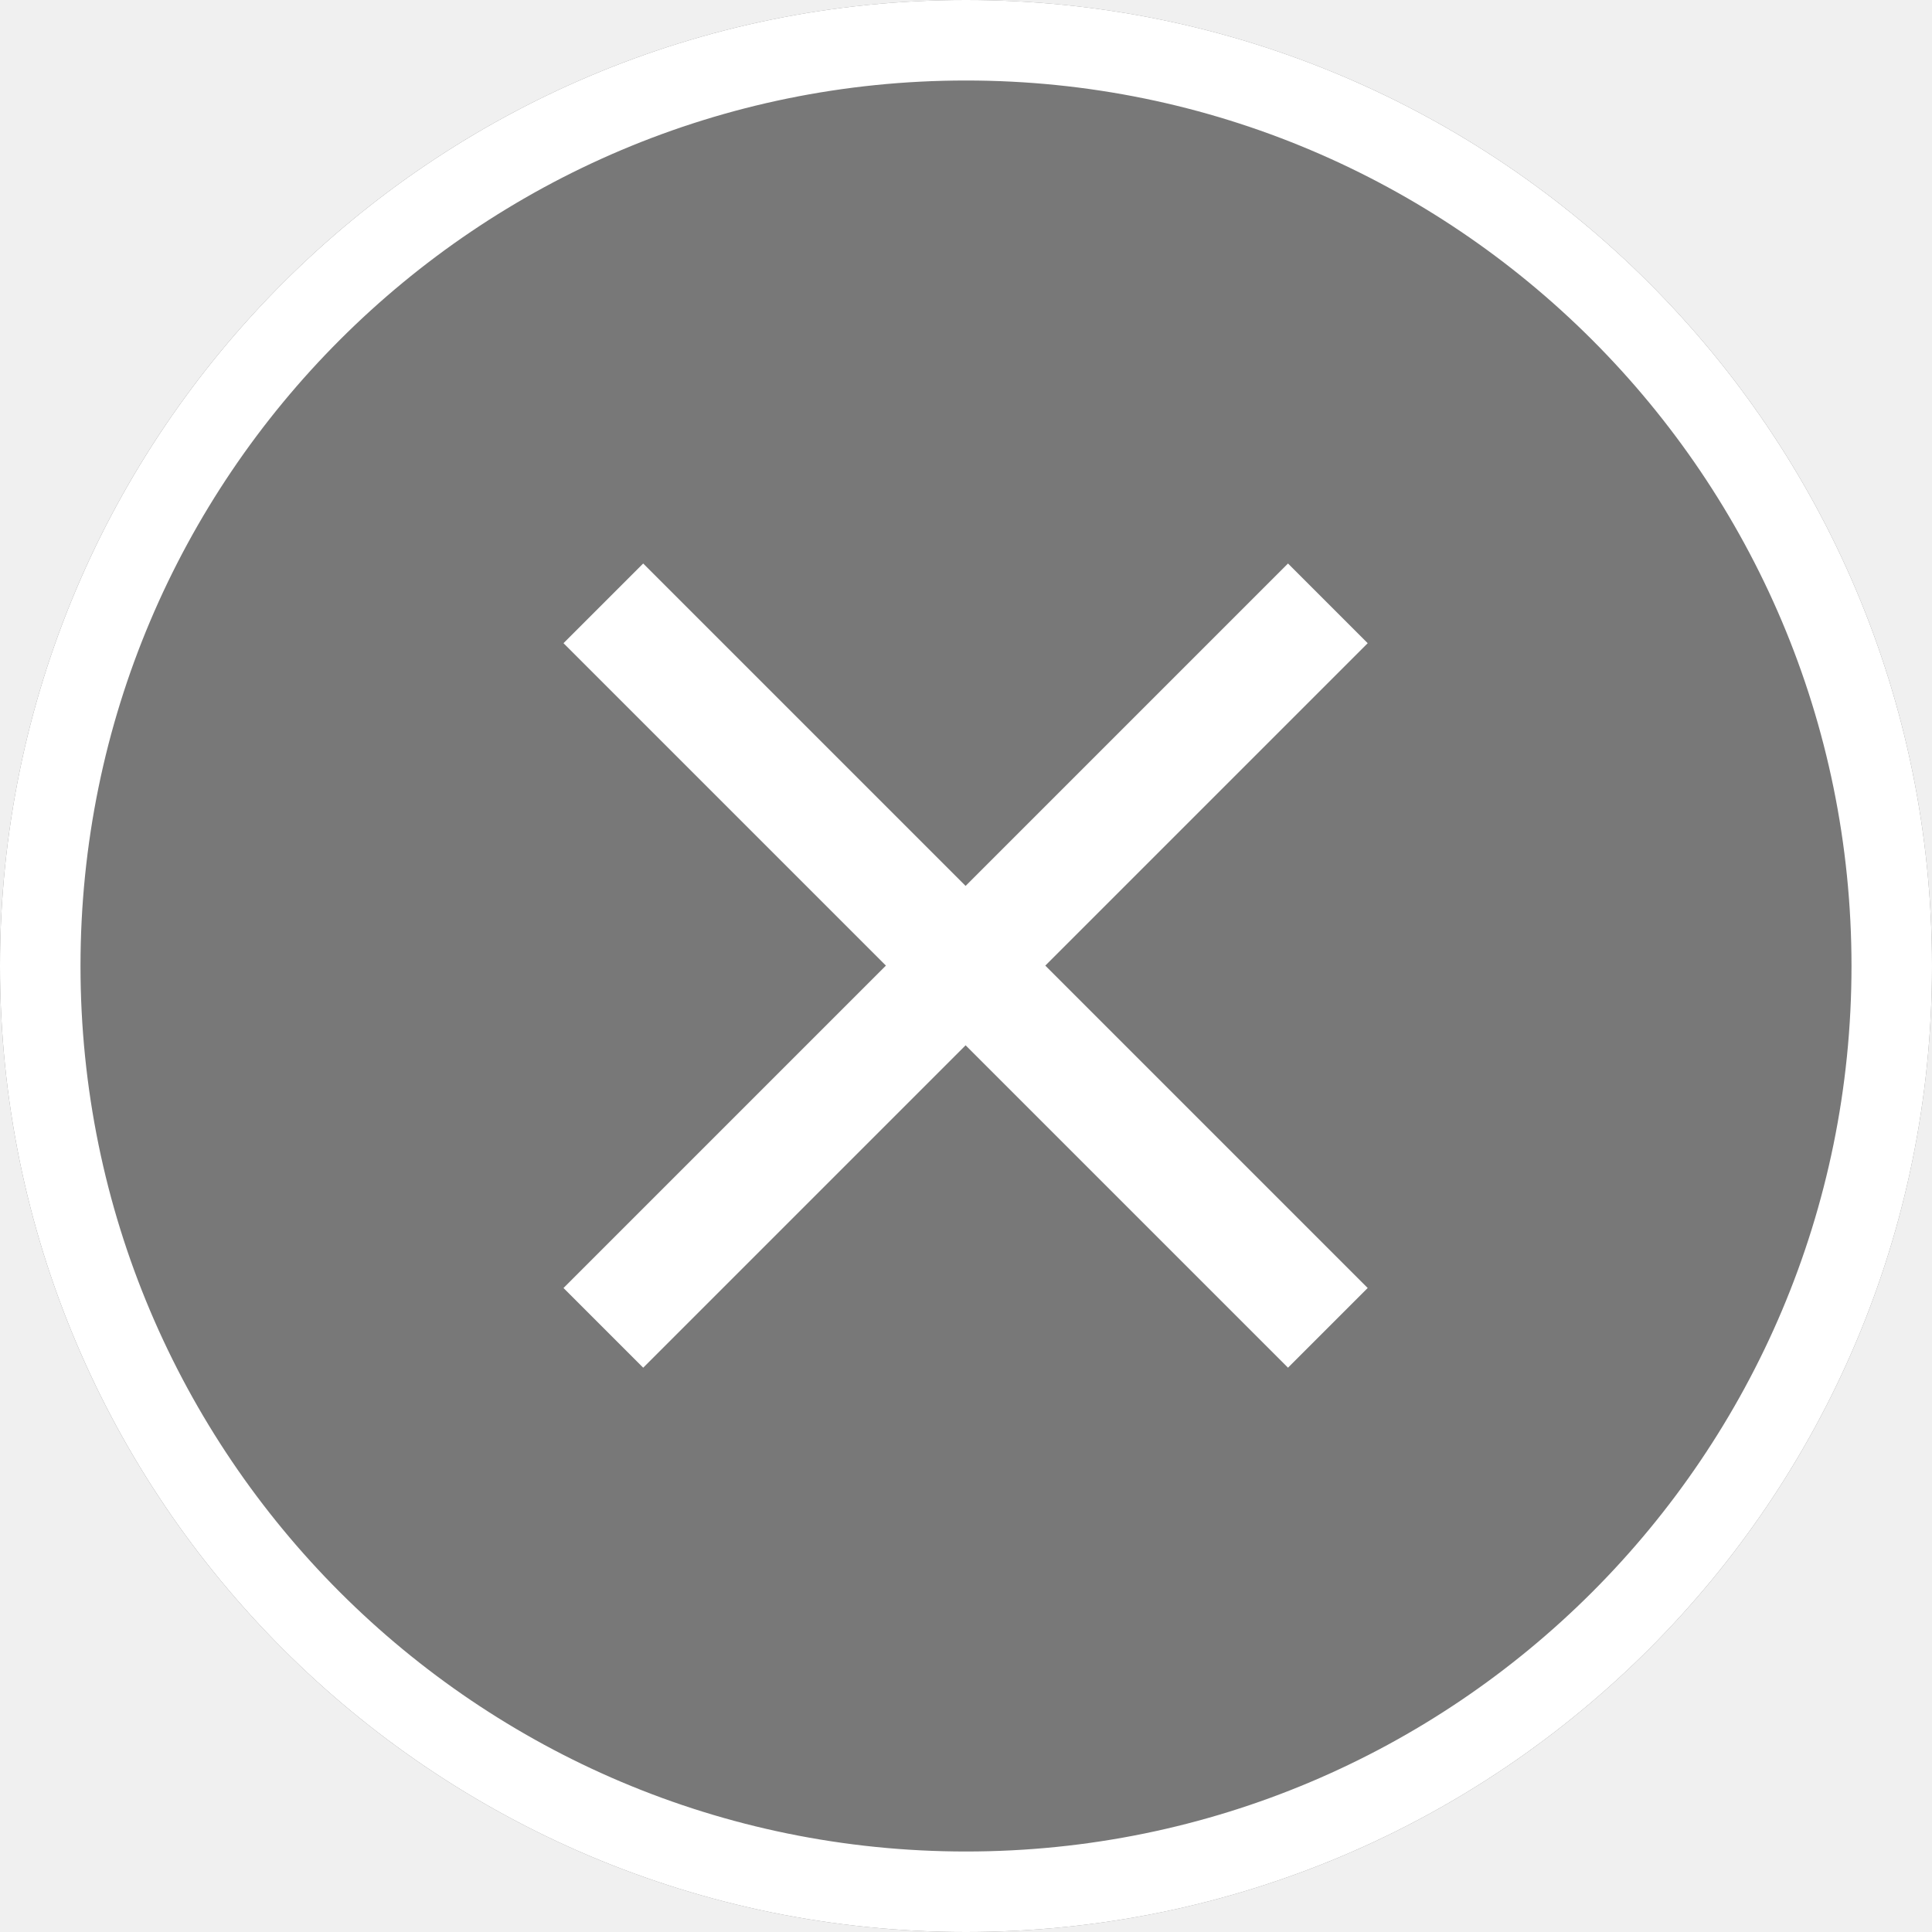
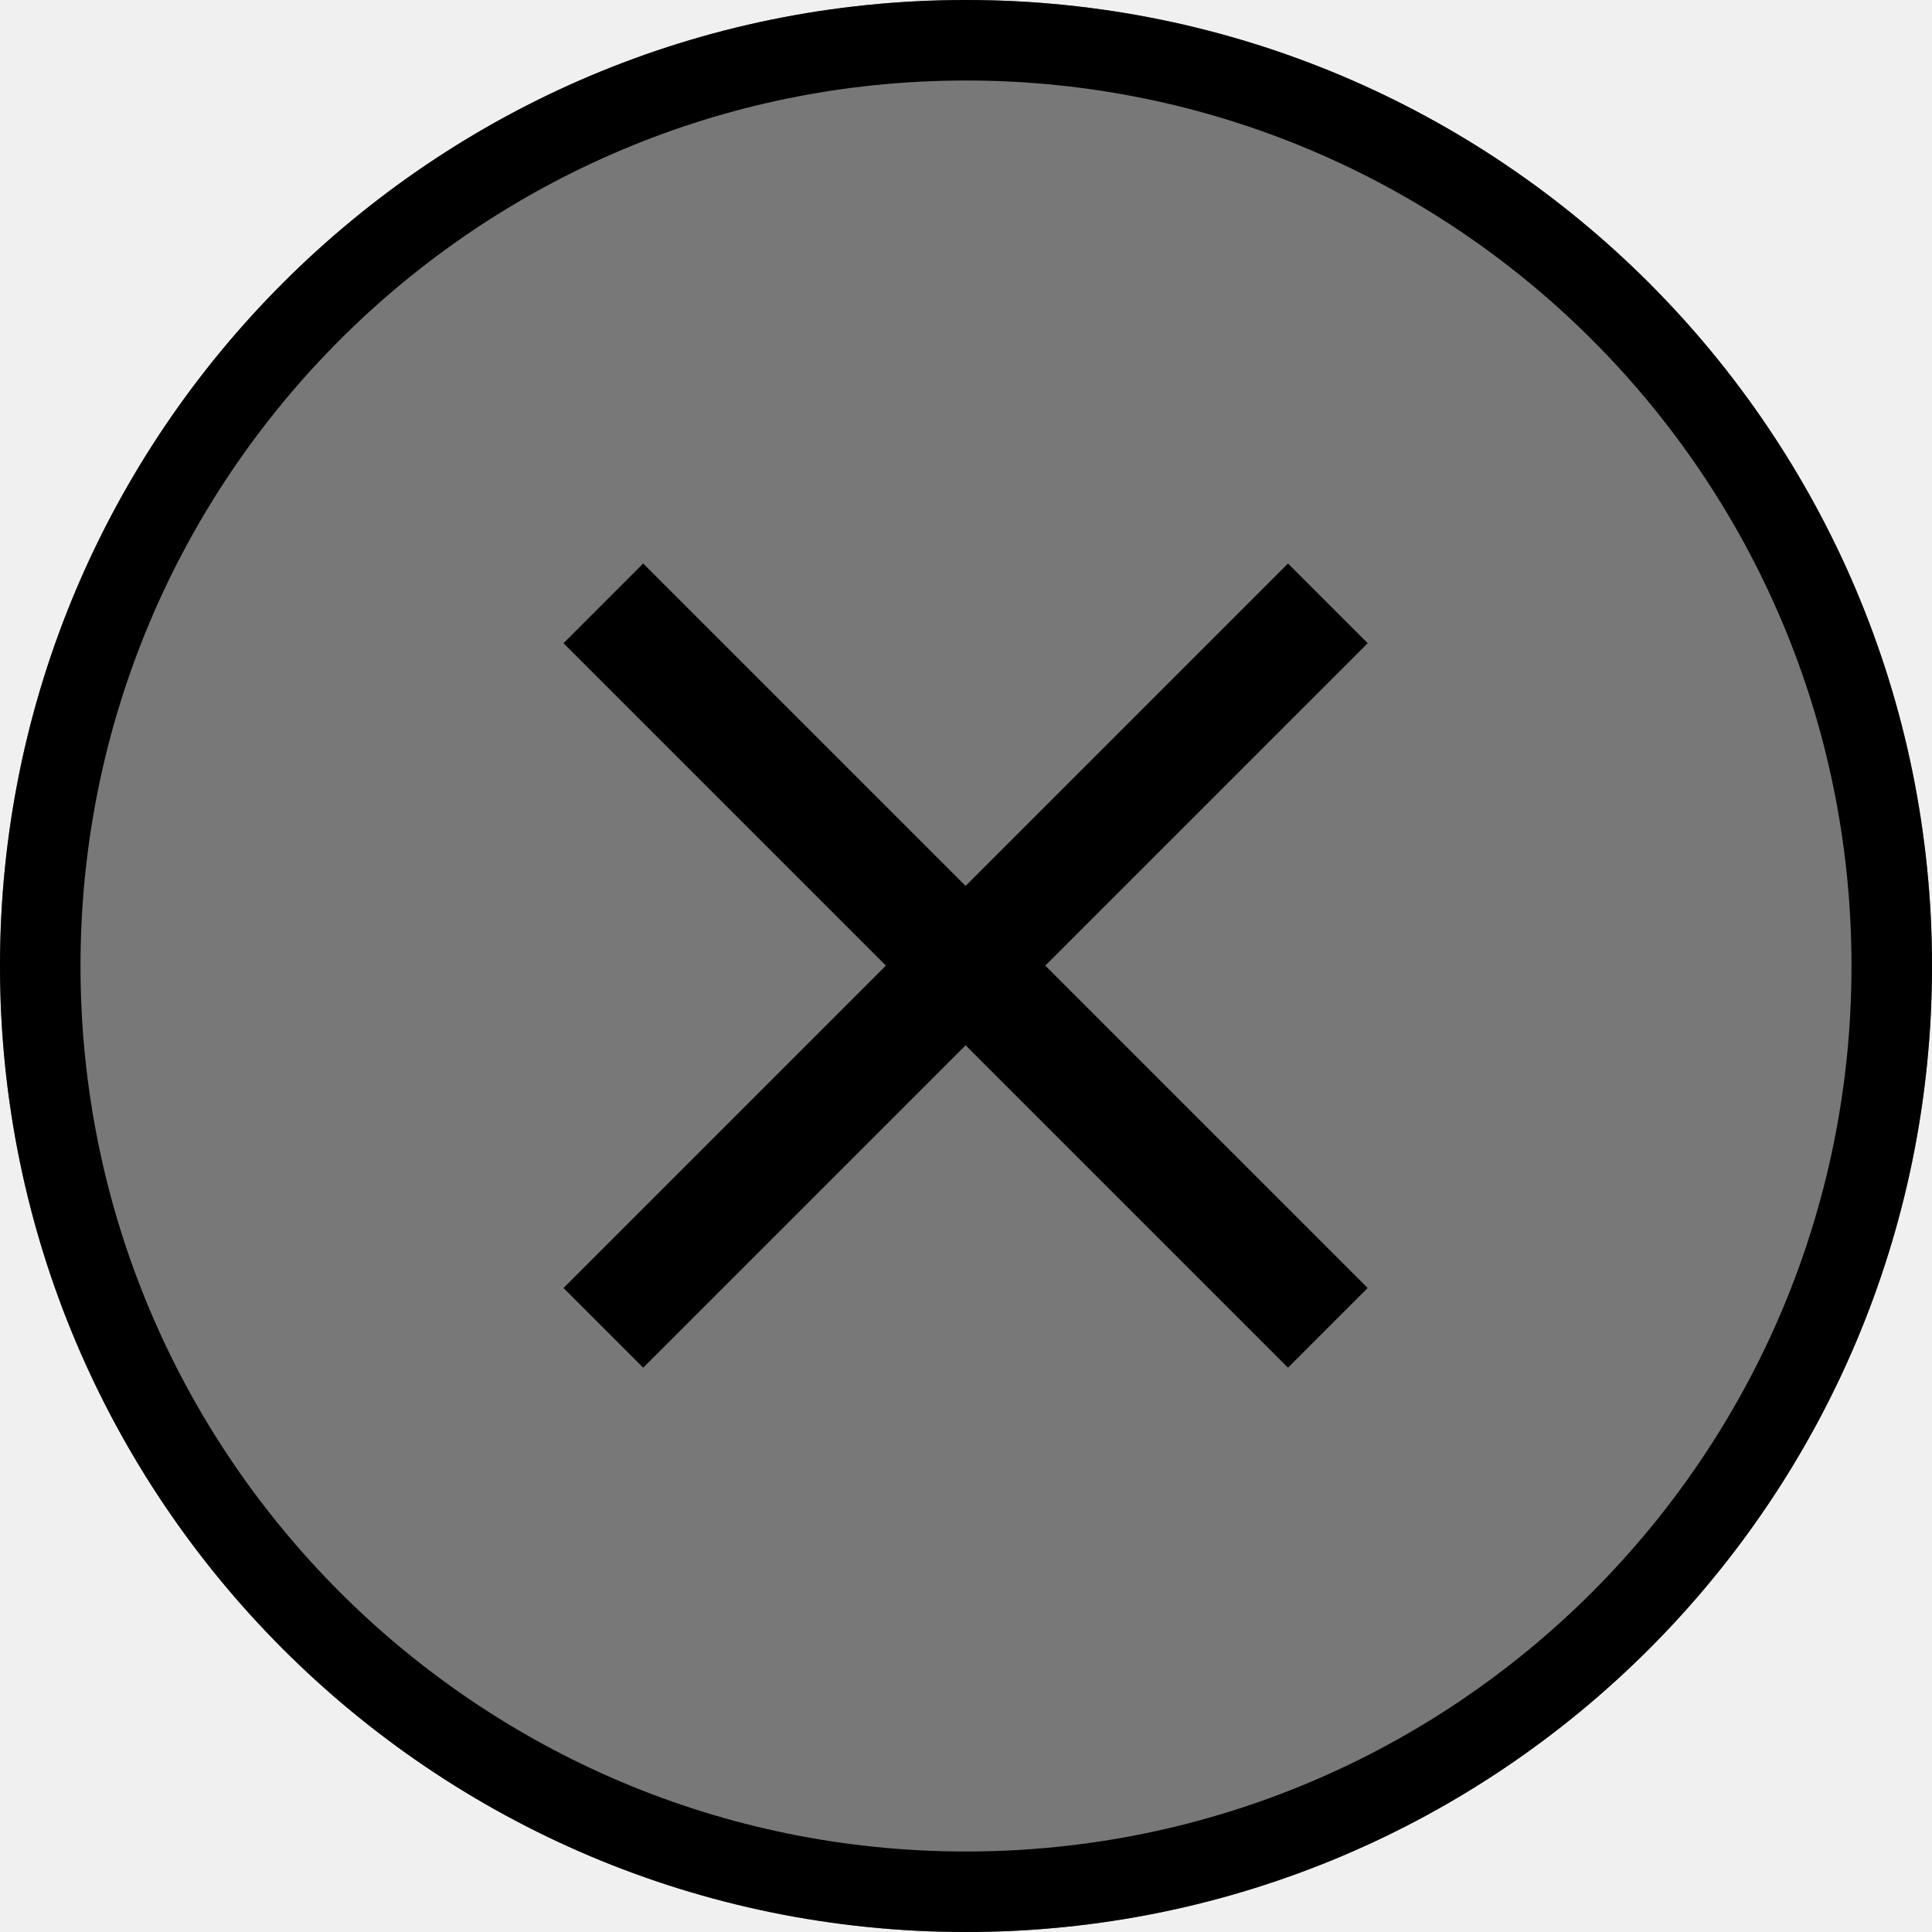
<svg xmlns="http://www.w3.org/2000/svg" width="24" height="24" viewBox="0 0 24 24" fill="none">
  <circle cx="12" cy="12" r="12" fill="black" fill-opacity="0.5" />
-   <path fill-rule="evenodd" clip-rule="evenodd" d="M16 16.99L7 7.99L7.99 7L16.99 16L16 16.99Z" fill="white" />
-   <path fill-rule="evenodd" clip-rule="evenodd" d="M16.99 7.99L7.99 16.99L7 16L16 7L16.99 7.99Z" fill="white" />
-   <path fill-rule="evenodd" clip-rule="evenodd" d="M12 23C18.075 23 23 18.075 23 12C23 5.925 18.075 1 12 1C5.925 1 1 5.925 1 12C1 18.075 5.925 23 12 23ZM12 24C18.627 24 24 18.627 24 12C24 5.373 18.627 0 12 0C5.373 0 0 5.373 0 12C0 18.627 5.373 24 12 24Z" fill="white" />
+   <path fill-rule="evenodd" clip-rule="evenodd" d="M16 16.99L7 7.99L7.99 7L16.99 16L16 16.99Z" fill="black" />
+   <path fill-rule="evenodd" clip-rule="evenodd" d="M16.99 7.99L7.99 16.99L7 16L16 7L16.99 7.99Z" fill="black" />
+   <path fill-rule="evenodd" clip-rule="evenodd" d="M12 23C18.075 23 23 18.075 23 12C23 5.925 18.075 1 12 1C5.925 1 1 5.925 1 12C1 18.075 5.925 23 12 23ZM12 24C18.627 24 24 18.627 24 12C24 5.373 18.627 0 12 0C5.373 0 0 5.373 0 12C0 18.627 5.373 24 12 24Z" fill="black" />
</svg>
